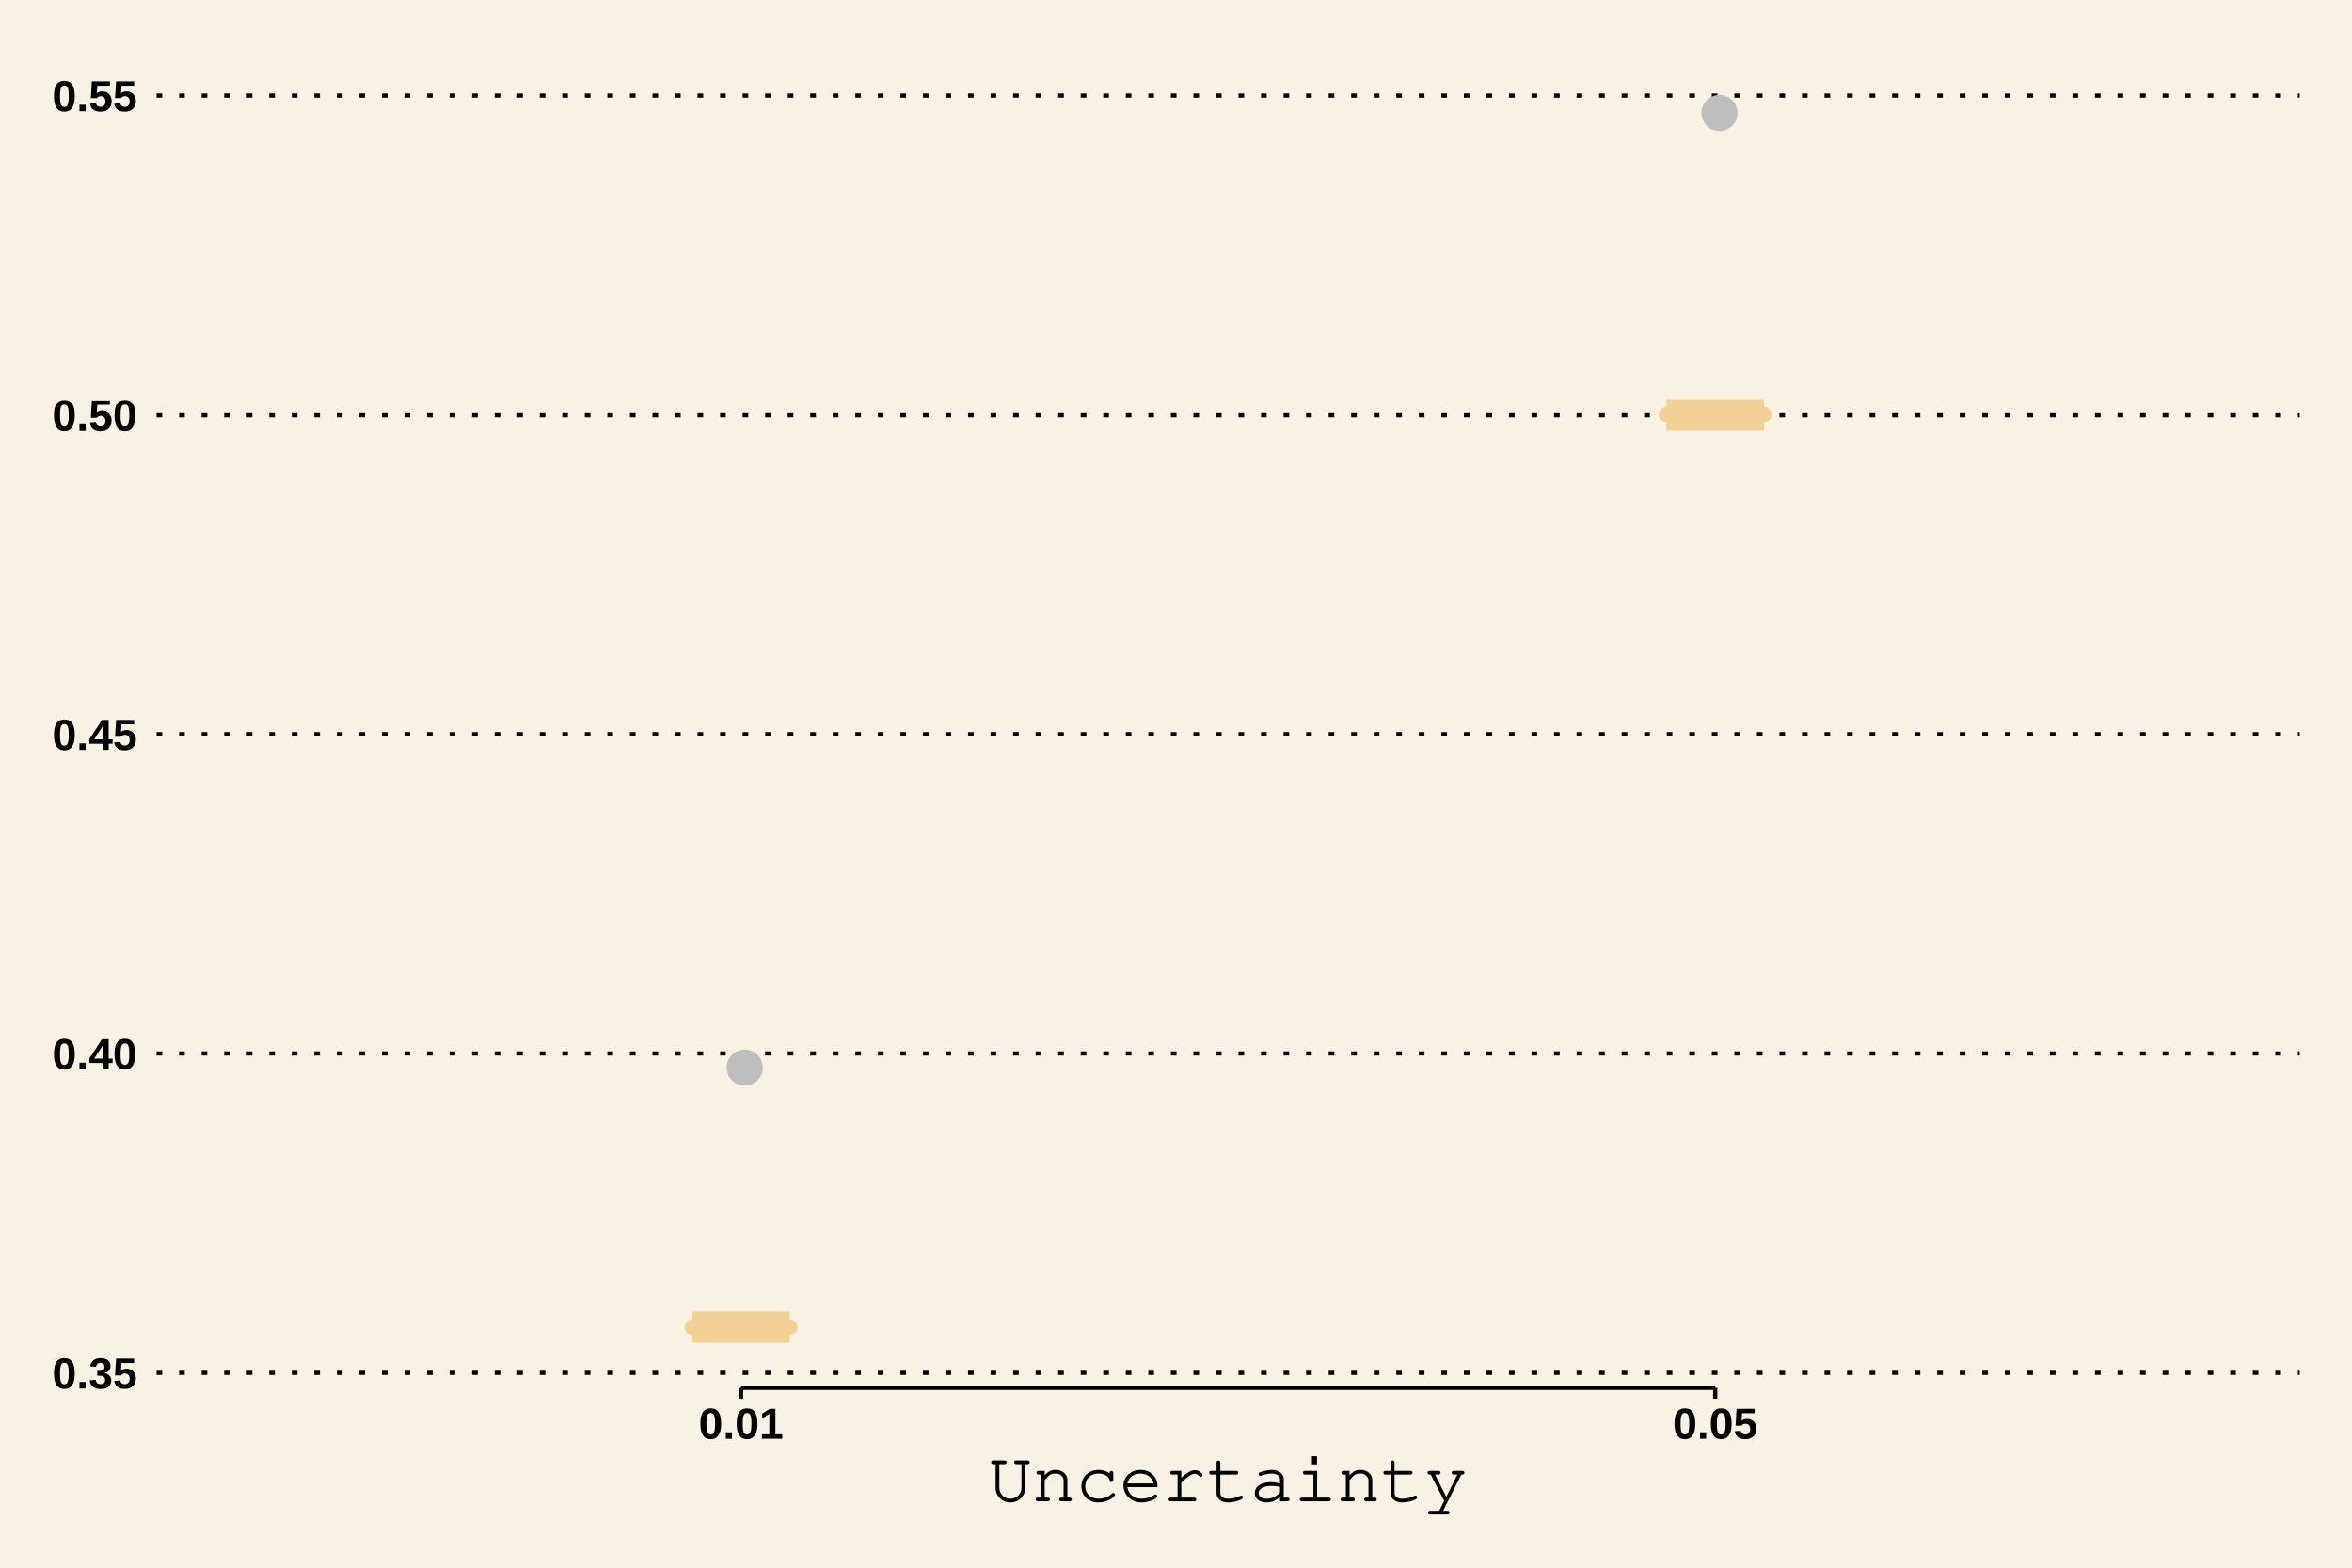
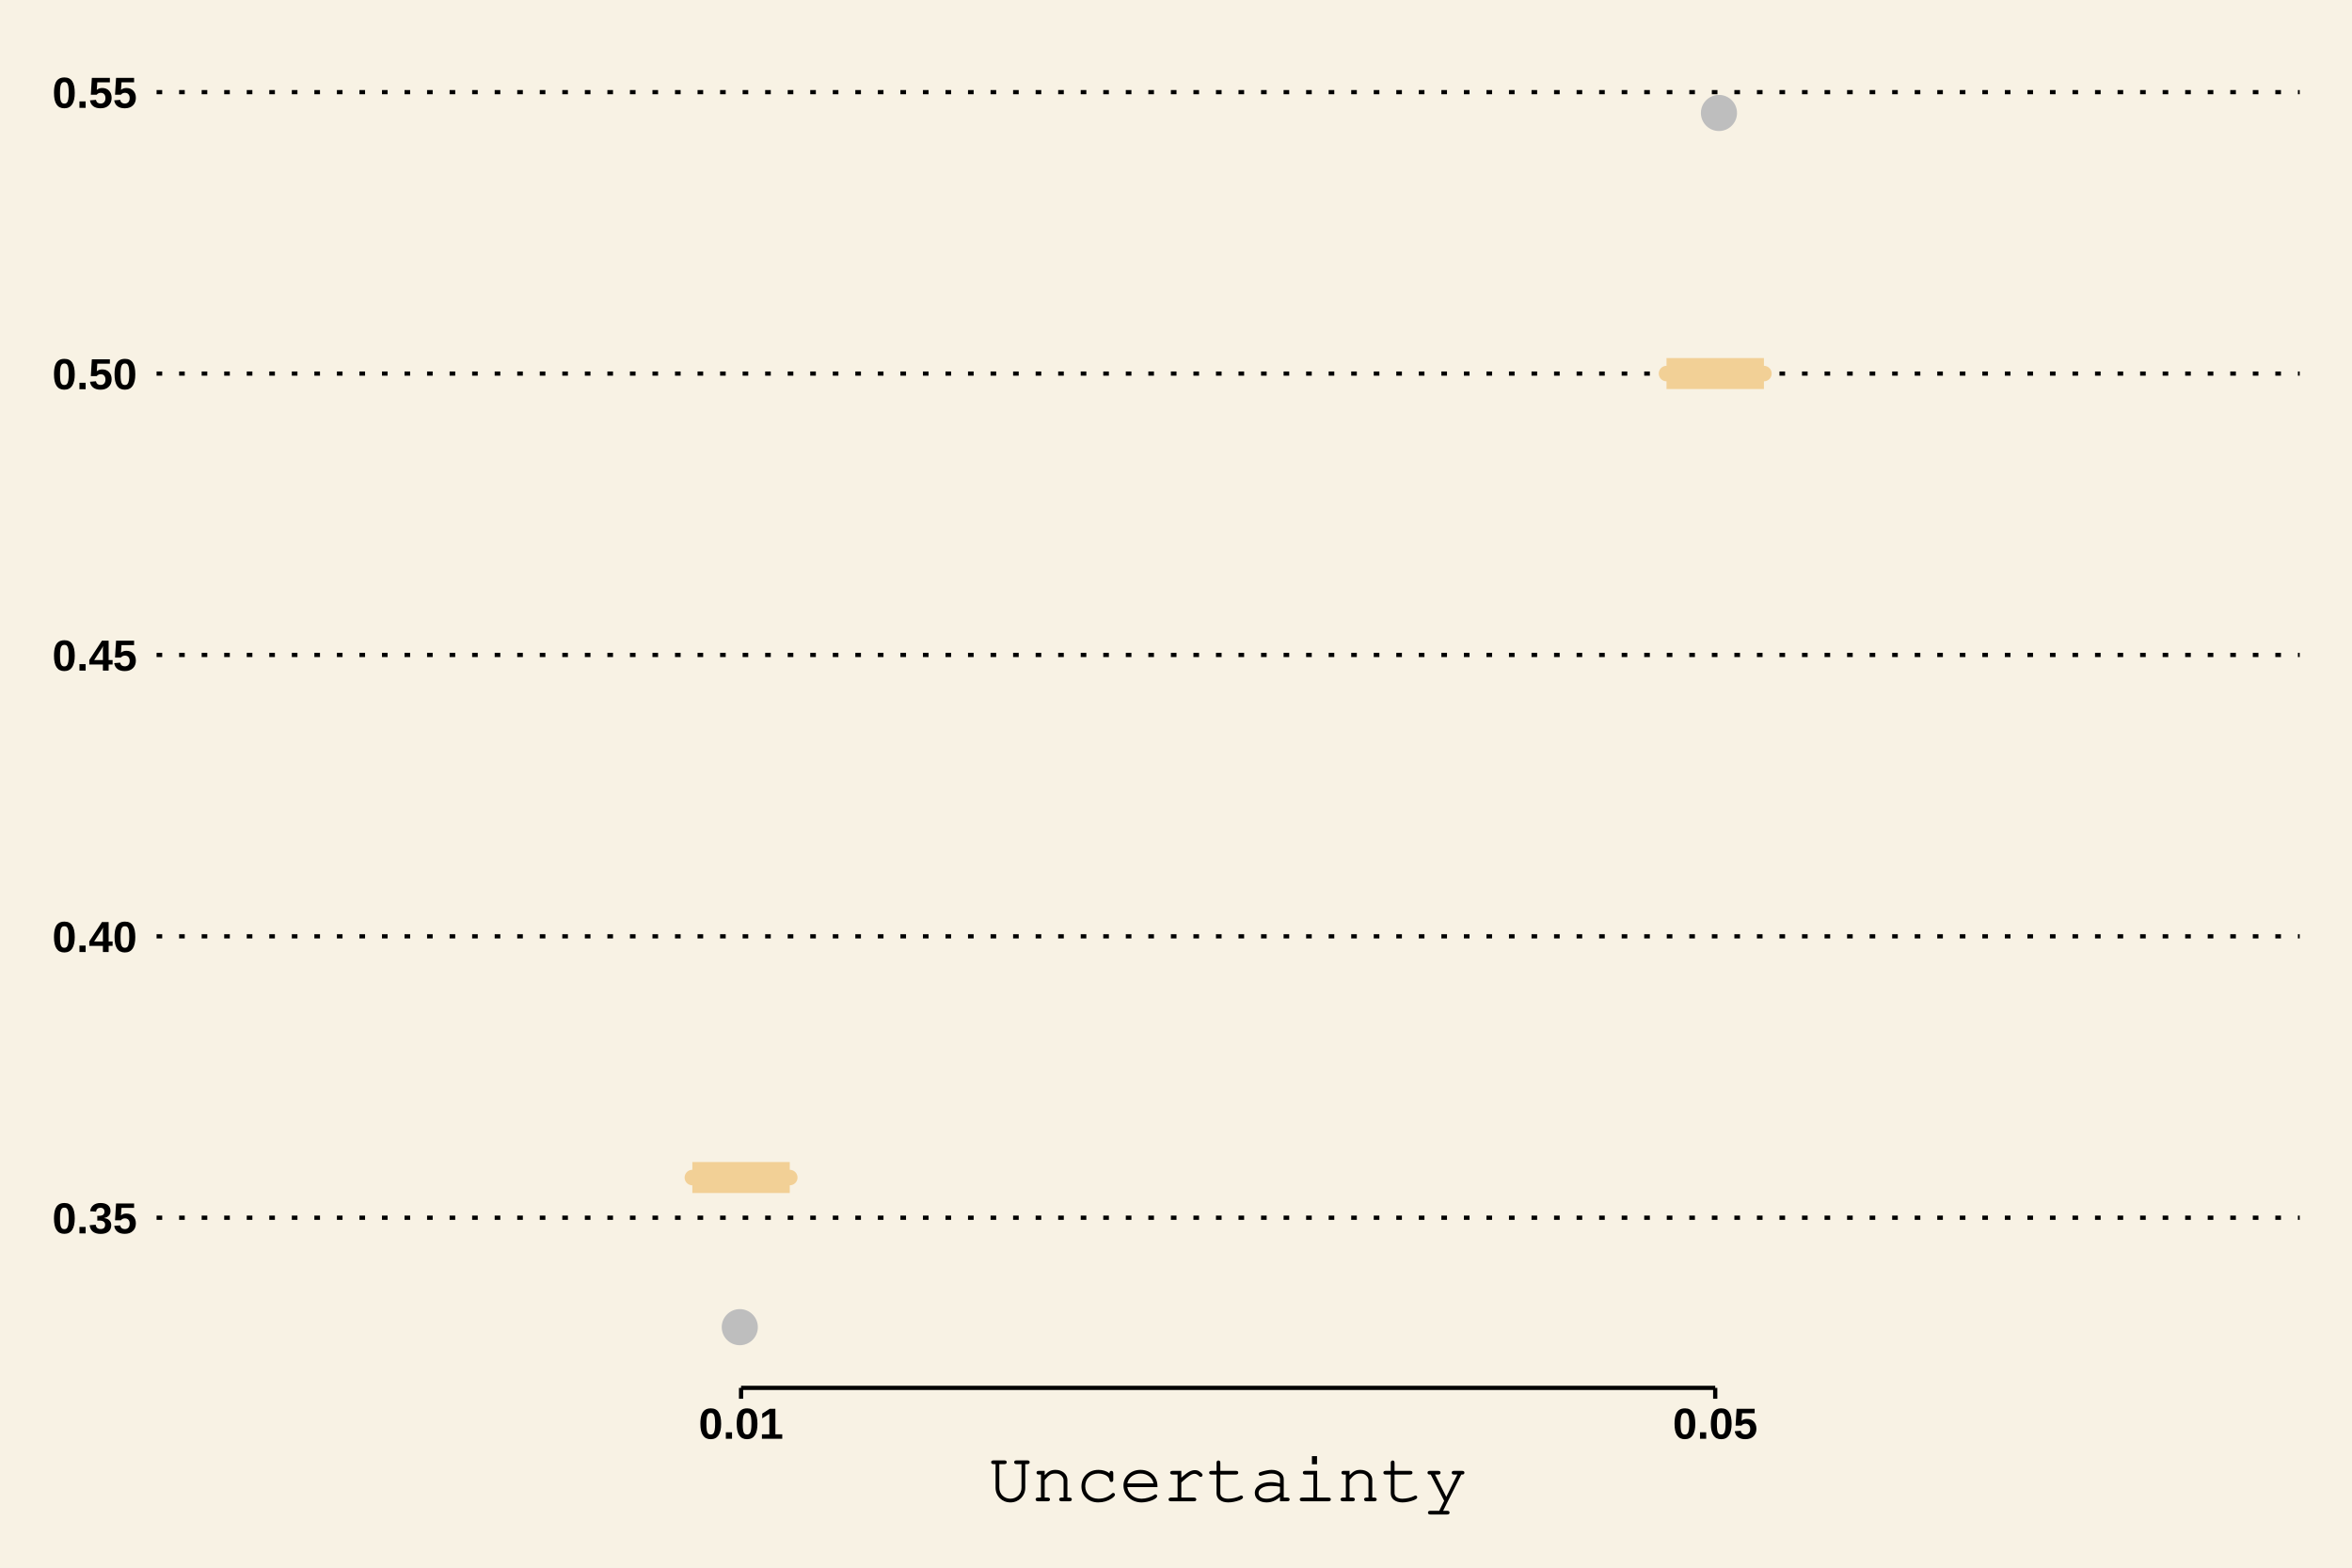
<svg xmlns="http://www.w3.org/2000/svg" class="svglite" width="648.00pt" height="432.00pt" viewBox="0 0 648.00 432.00">
  <defs>
    <style type="text/css">
    .svglite line, .svglite polyline, .svglite polygon, .svglite path, .svglite rect, .svglite circle {
      fill: none;
      stroke: #000000;
      stroke-linecap: round;
      stroke-linejoin: round;
      stroke-miterlimit: 10.00;
    }
  </style>
  </defs>
  <rect width="100%" height="100%" style="stroke: none; fill: #F8F2E4;" />
  <defs>
    <clipPath id="cpMC4wMHw2NDguMDB8MC4wMHw0MzIuMDA=">
      <rect x="0.00" y="0.00" width="648.00" height="432.00" />
    </clipPath>
  </defs>
  <g clip-path="url(#cpMC4wMHw2NDguMDB8MC4wMHw0MzIuMDA=)">
    <rect x="-0" y="0" width="648.00" height="432.00" style="stroke-width: 1.16; stroke: none; fill: #F8F2E4;" />
  </g>
  <defs>
    <clipPath id="cpNDMuMTR8NjMzLjYwfDE0LjQwfDM4Mi40NQ==">
      <rect x="43.14" y="14.40" width="590.46" height="368.05" />
    </clipPath>
  </defs>
  <g clip-path="url(#cpNDMuMTR8NjMzLjYwfDE0LjQwfDM4Mi40NQ==)">
    <rect x="43.14" y="14.40" width="590.46" height="368.05" style="stroke-width: 1.16; stroke: none; fill: #F8F2E4;" />
-     <polyline points="43.14,378.30 633.60,378.30 " style="stroke-width: 1.16; stroke-dasharray: 1.55,4.66; stroke-linecap: butt;" />
-     <polyline points="43.14,290.30 633.60,290.30 " style="stroke-width: 1.16; stroke-dasharray: 1.55,4.66; stroke-linecap: butt;" />
-     <polyline points="43.14,202.31 633.60,202.31 " style="stroke-width: 1.16; stroke-dasharray: 1.55,4.66; stroke-linecap: butt;" />
-     <polyline points="43.14,114.31 633.60,114.31 " style="stroke-width: 1.16; stroke-dasharray: 1.55,4.66; stroke-linecap: butt;" />
-     <polyline points="43.14,26.32 633.60,26.32 " style="stroke-width: 1.16; stroke-dasharray: 1.55,4.66; stroke-linecap: butt;" />
-     <line x1="204.17" y1="365.72" x2="204.17" y2="365.72" style="stroke-width: 4.27; stroke: #F2D096; stroke-linecap: butt;" />
-     <line x1="204.17" y1="365.72" x2="204.17" y2="365.72" style="stroke-width: 4.27; stroke: #F2D096; stroke-linecap: butt;" />
-     <polygon points="190.75,365.72 190.75,365.72 217.59,365.72 217.59,365.72 190.75,365.72 " style="stroke-width: 4.27; stroke: #F2D096; fill: #FFFFFF;" />
-     <line x1="190.75" y1="365.72" x2="217.59" y2="365.72" style="stroke-width: 8.54; stroke: #F2D096; stroke-linecap: butt;" />
-     <line x1="472.56" y1="114.31" x2="472.56" y2="114.31" style="stroke-width: 4.27; stroke: #F2D096; stroke-linecap: butt;" />
-     <line x1="472.56" y1="114.31" x2="472.56" y2="114.31" style="stroke-width: 4.27; stroke: #F2D096; stroke-linecap: butt;" />
-     <polygon points="459.14,114.31 459.14,114.31 485.98,114.31 485.98,114.31 459.14,114.31 " style="stroke-width: 4.27; stroke: #F2D096; fill: #FFFFFF;" />
-     <line x1="459.14" y1="114.31" x2="485.98" y2="114.31" style="stroke-width: 8.54; stroke: #F2D096; stroke-linecap: butt;" />
-     <circle cx="205.17" cy="294.21" r="4.62" style="stroke-width: 0.71; stroke: #BEBEBE; fill: #BEBEBE;" />
-     <circle cx="473.75" cy="31.13" r="4.62" style="stroke-width: 0.71; stroke: #BEBEBE; fill: #BEBEBE;" />
+     <polyline points="43.14,335.56 633.60,335.56 " style="stroke-width: 1.16; stroke-dasharray: 1.55,4.66; stroke-linecap: butt;" />
+     <polyline points="43.14,258.02 633.60,258.02 " style="stroke-width: 1.16; stroke-dasharray: 1.55,4.66; stroke-linecap: butt;" />
+     <polyline points="43.14,180.48 633.60,180.48 " style="stroke-width: 1.16; stroke-dasharray: 1.55,4.66; stroke-linecap: butt;" />
+     <polyline points="43.14,102.94 633.60,102.94 " style="stroke-width: 1.16; stroke-dasharray: 1.55,4.66; stroke-linecap: butt;" />
+     <polyline points="43.14,25.40 633.60,25.40 " style="stroke-width: 1.16; stroke-dasharray: 1.55,4.66; stroke-linecap: butt;" />
+     <line x1="204.17" y1="324.49" x2="204.17" y2="324.49" style="stroke-width: 4.27; stroke: #F2D096; stroke-linecap: butt;" />
+     <line x1="204.17" y1="324.49" x2="204.17" y2="324.49" style="stroke-width: 4.27; stroke: #F2D096; stroke-linecap: butt;" />
+     <polygon points="190.75,324.49 190.75,324.49 217.59,324.49 217.59,324.49 190.75,324.49 " style="stroke-width: 4.27; stroke: #F2D096; fill: #FFFFFF;" />
+     <line x1="190.75" y1="324.49" x2="217.59" y2="324.49" style="stroke-width: 8.54; stroke: #F2D096; stroke-linecap: butt;" />
+     <line x1="472.56" y1="102.94" x2="472.56" y2="102.94" style="stroke-width: 4.27; stroke: #F2D096; stroke-linecap: butt;" />
+     <line x1="472.56" y1="102.94" x2="472.56" y2="102.94" style="stroke-width: 4.27; stroke: #F2D096; stroke-linecap: butt;" />
+     <polygon points="459.14,102.94 459.14,102.94 485.98,102.94 485.98,102.94 459.14,102.94 " style="stroke-width: 4.27; stroke: #F2D096; fill: #FFFFFF;" />
+     <line x1="459.14" y1="102.94" x2="485.98" y2="102.94" style="stroke-width: 8.54; stroke: #F2D096; stroke-linecap: butt;" />
+     <circle cx="203.82" cy="365.72" r="4.62" style="stroke-width: 0.71; stroke: #BEBEBE; fill: #BEBEBE;" />
+     <circle cx="473.59" cy="31.13" r="4.62" style="stroke-width: 0.71; stroke: #BEBEBE; fill: #BEBEBE;" />
    <rect x="43.14" y="14.40" width="590.46" height="368.05" style="stroke-width: 1.16; stroke: none;" />
  </g>
  <g clip-path="url(#cpMC4wMHw2NDguMDB8MC4wMHw0MzIuMDA=)">
-     <text x="37.76" y="382.62" text-anchor="end" style="font-size: 12.00px; font-weight: bold; font-family: Arial;" textLength="23.36px" lengthAdjust="spacingAndGlyphs">0.35</text>
-     <text x="37.76" y="294.62" text-anchor="end" style="font-size: 12.00px; font-weight: bold; font-family: Arial;" textLength="23.36px" lengthAdjust="spacingAndGlyphs">0.40</text>
-     <text x="37.76" y="206.63" text-anchor="end" style="font-size: 12.00px; font-weight: bold; font-family: Arial;" textLength="23.36px" lengthAdjust="spacingAndGlyphs">0.45</text>
-     <text x="37.76" y="118.63" text-anchor="end" style="font-size: 12.00px; font-weight: bold; font-family: Arial;" textLength="23.36px" lengthAdjust="spacingAndGlyphs">0.50</text>
-     <text x="37.76" y="30.64" text-anchor="end" style="font-size: 12.00px; font-weight: bold; font-family: Arial;" textLength="23.36px" lengthAdjust="spacingAndGlyphs">0.55</text>
+     <text x="37.76" y="339.88" text-anchor="end" style="font-size: 12.00px; font-weight: bold; font-family: Arial;" textLength="23.36px" lengthAdjust="spacingAndGlyphs">0.35</text>
+     <text x="37.76" y="262.34" text-anchor="end" style="font-size: 12.00px; font-weight: bold; font-family: Arial;" textLength="23.36px" lengthAdjust="spacingAndGlyphs">0.40</text>
+     <text x="37.76" y="184.80" text-anchor="end" style="font-size: 12.00px; font-weight: bold; font-family: Arial;" textLength="23.36px" lengthAdjust="spacingAndGlyphs">0.45</text>
+     <text x="37.76" y="107.26" text-anchor="end" style="font-size: 12.00px; font-weight: bold; font-family: Arial;" textLength="23.36px" lengthAdjust="spacingAndGlyphs">0.50</text>
+     <text x="37.76" y="29.72" text-anchor="end" style="font-size: 12.00px; font-weight: bold; font-family: Arial;" textLength="23.36px" lengthAdjust="spacingAndGlyphs">0.55</text>
    <polyline points="204.17,382.45 472.56,382.45 " style="stroke-width: 1.16; stroke-linecap: butt;" />
    <polyline points="204.17,385.44 204.17,382.45 " style="stroke-width: 1.16; stroke-linecap: butt;" />
    <polyline points="472.56,385.44 472.56,382.45 " style="stroke-width: 1.16; stroke-linecap: butt;" />
    <text x="204.17" y="396.47" text-anchor="middle" style="font-size: 12.00px; font-weight: bold; font-family: Arial;" textLength="23.36px" lengthAdjust="spacingAndGlyphs">0.01</text>
    <text x="472.56" y="396.47" text-anchor="middle" style="font-size: 12.00px; font-weight: bold; font-family: Arial;" textLength="23.36px" lengthAdjust="spacingAndGlyphs">0.05</text>
    <text x="338.37" y="413.70" text-anchor="middle" style="font-size: 20.00px; font-weight: 0; font-family: Courier;" textLength="132.03px" lengthAdjust="spacingAndGlyphs">Uncertainty</text>
  </g>
</svg>
